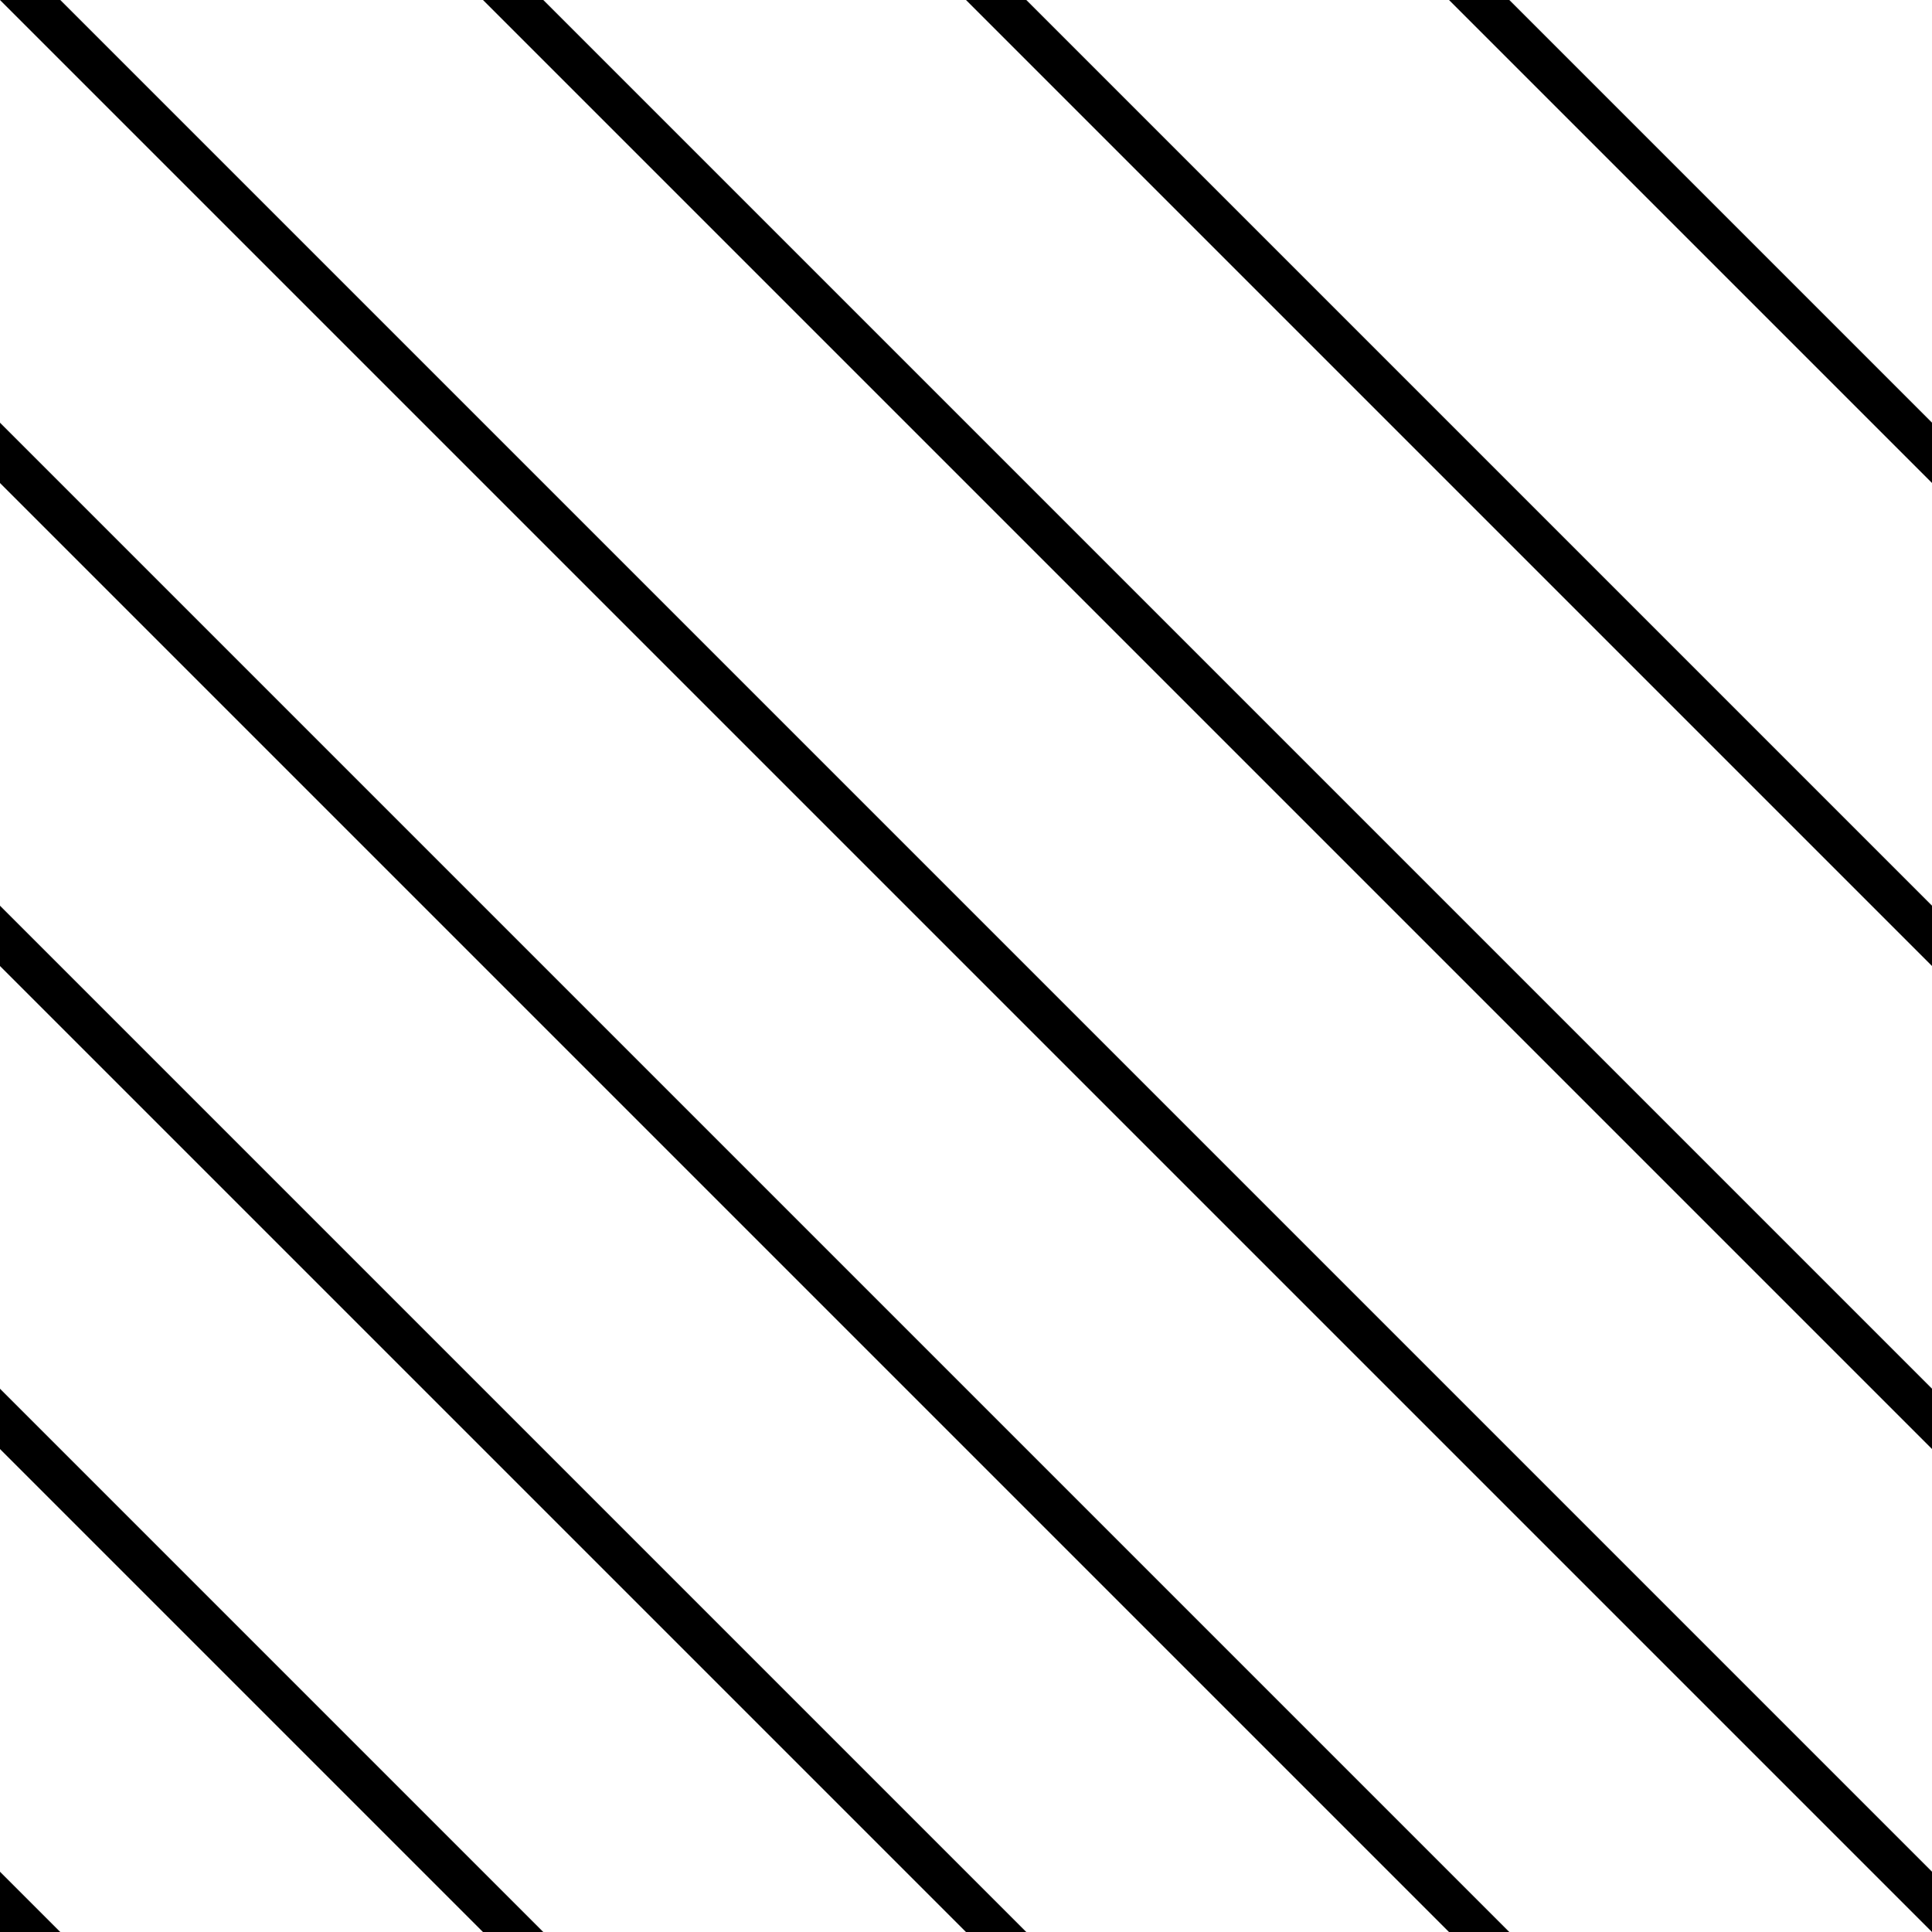
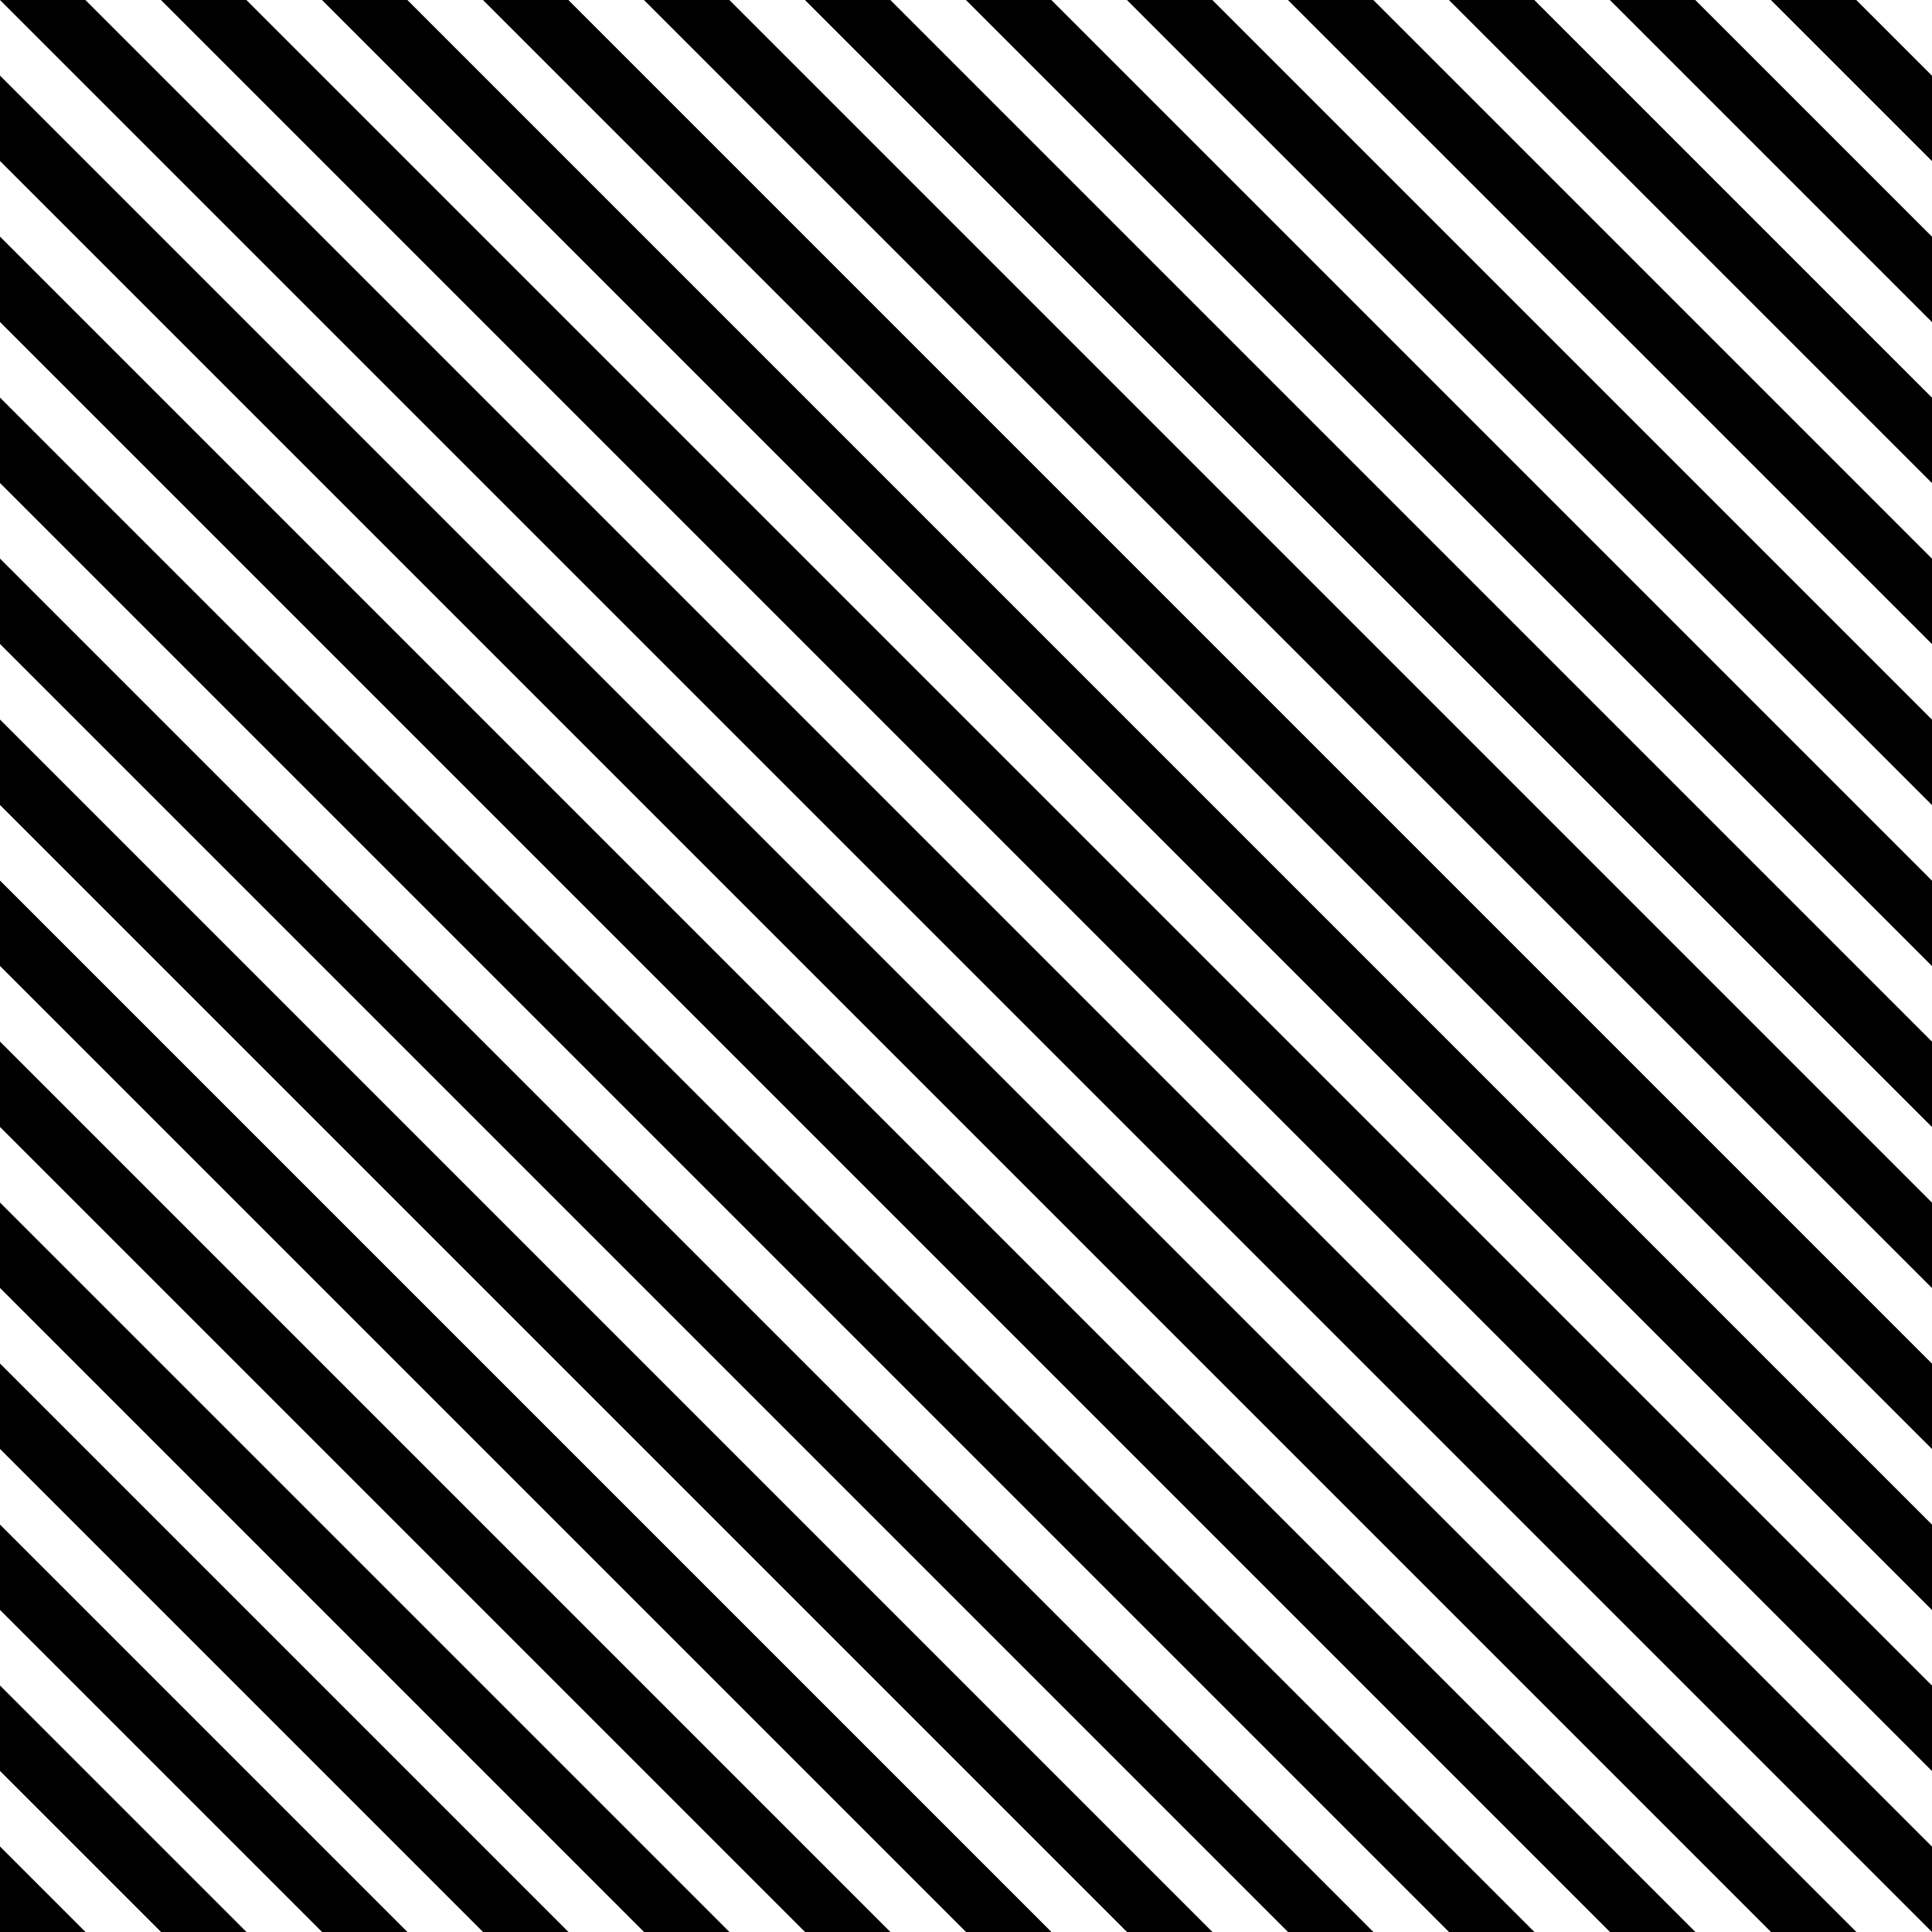
<svg xmlns="http://www.w3.org/2000/svg" width="64" height="64" viewBox="0 0 64 64">
  <defs>
-     <pattern id="p" width="11.314" height="64" patternUnits="userSpaceOnUse" patternTransform="rotate(-45)">
-       <rect width="1.414" height="64" />
+     <pattern id="p" width="3.771" height="64" patternUnits="userSpaceOnUse" patternTransform="rotate(-45)">
+       <rect width="2" height="64" />
    </pattern>
  </defs>
  <rect width="64" height="64" fill="url(#p)" />
</svg>
